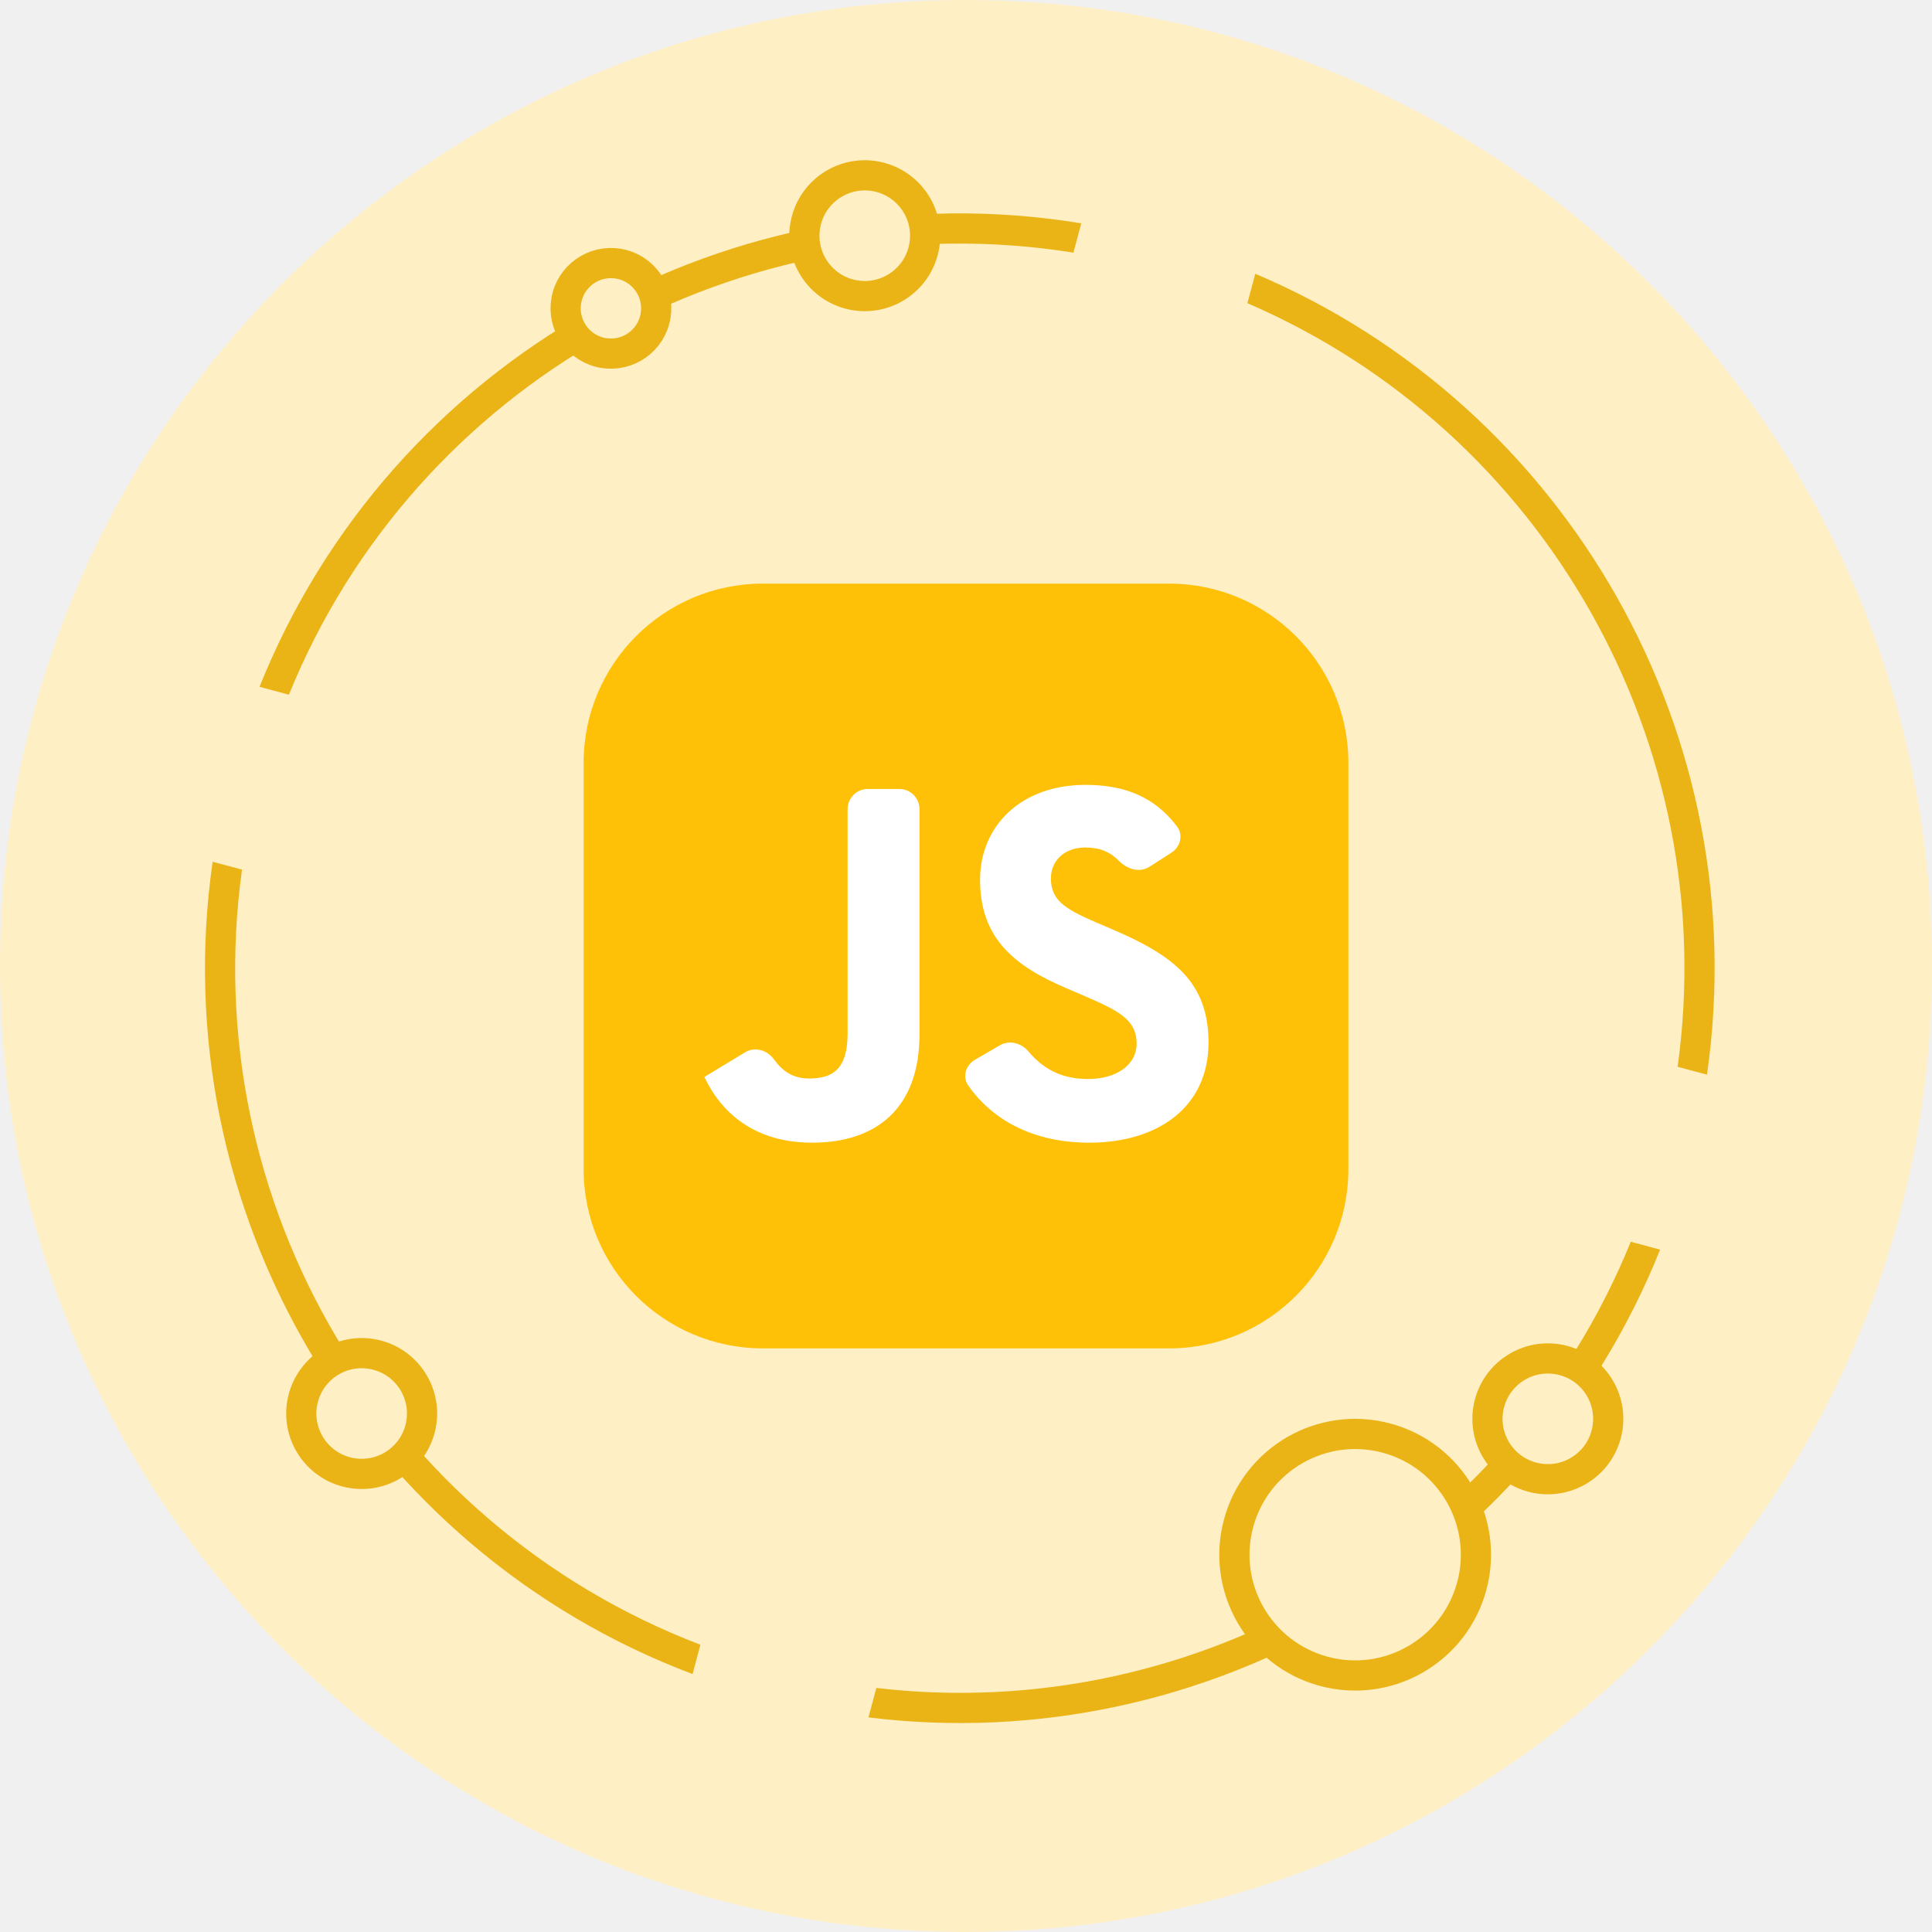
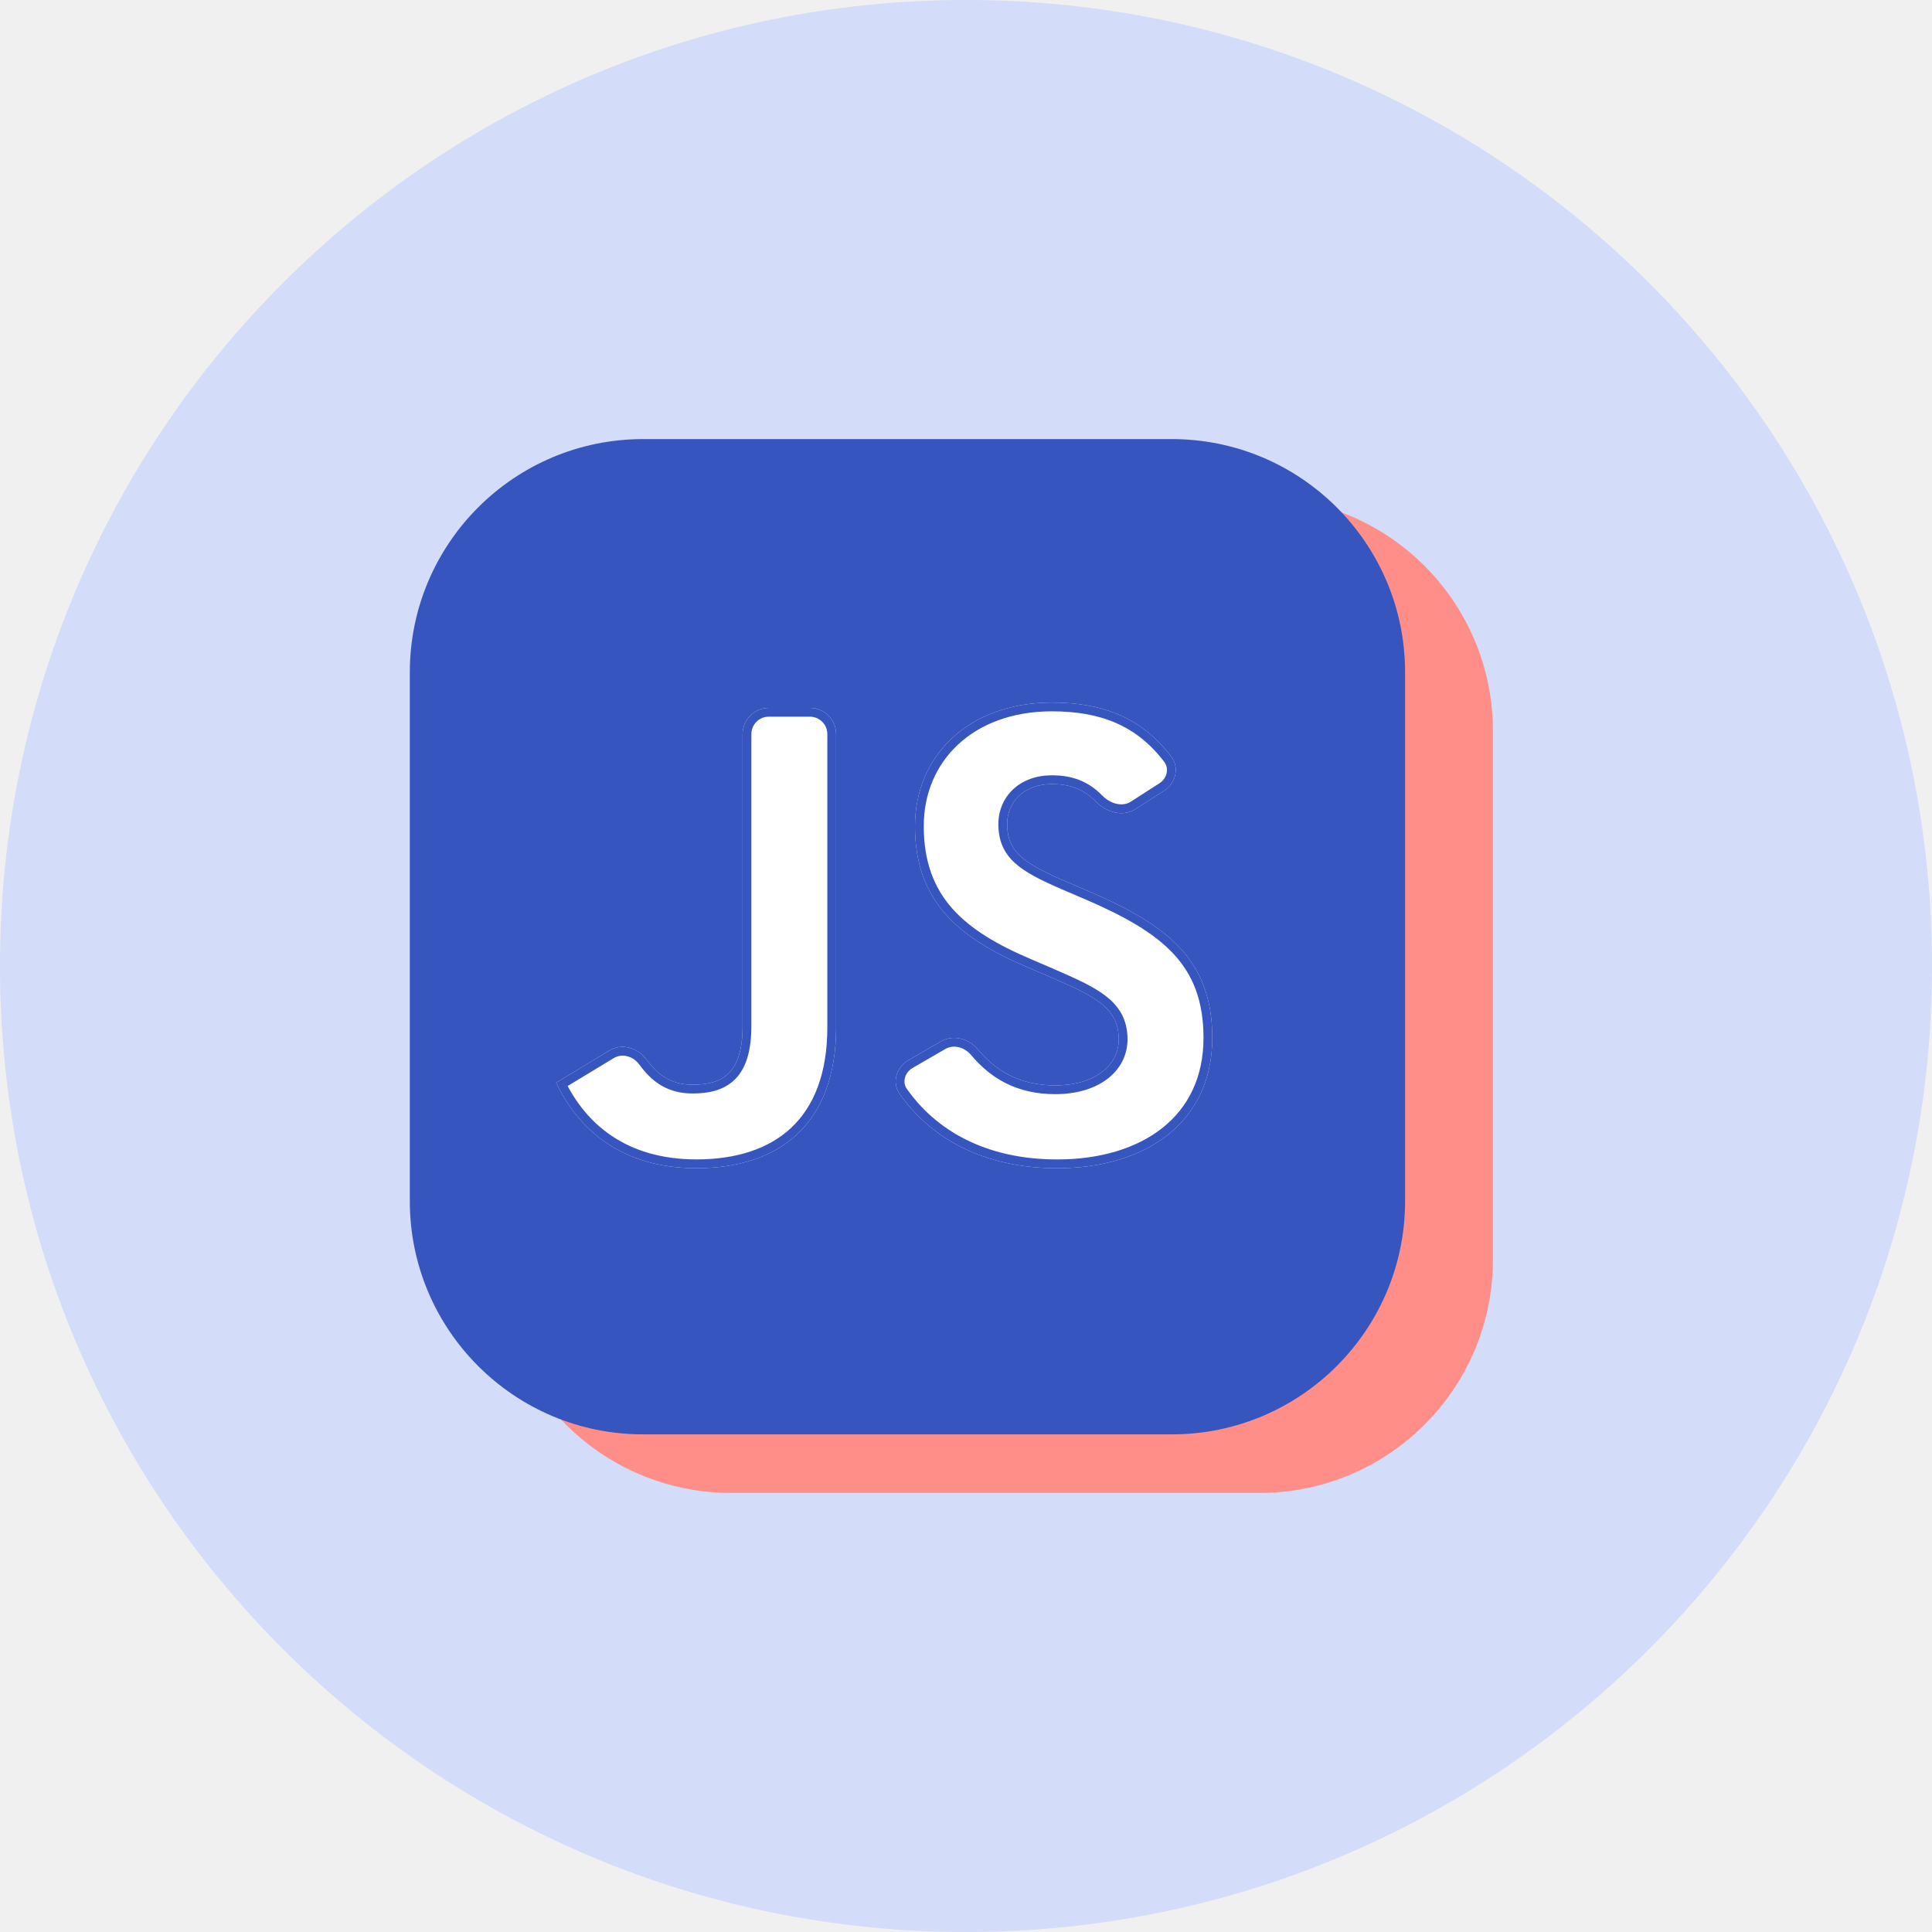
- <svg xmlns="http://www.w3.org/2000/svg" width="96" height="96" viewBox="0 0 96 96" fill="none">
-   <rect width="96" height="96" rx="48" fill="#FFEFC5" />
-   <g clip-path="url(#clip0_1034_605)">
-     <path d="M58.094 29H37.906C32.987 29 29 32.987 29 37.906V58.094C29 63.013 32.987 67 37.906 67H58.094C63.013 67 67 63.013 67 58.094V37.906C67 32.987 63.013 29 58.094 29Z" fill="#FFC008" />
-     <path d="M35 53.514L37.026 52.288C37.509 51.996 38.117 52.175 38.45 52.631C38.864 53.197 39.367 53.59 40.204 53.59C41.377 53.59 42.117 53.132 42.117 51.346V40.204C42.117 39.652 42.565 39.204 43.117 39.204H44.688C45.24 39.204 45.688 39.652 45.688 40.204V51.397C45.688 55.095 43.52 56.779 40.357 56.779C37.5 56.779 35.842 55.299 35 53.514M48.113 53.941C47.808 53.507 47.987 52.924 48.446 52.658L49.691 51.937C50.16 51.665 50.751 51.827 51.1 52.243C51.793 53.068 52.696 53.616 54.055 53.616C55.535 53.616 56.479 52.876 56.479 51.856C56.479 50.632 55.509 50.198 53.877 49.484L52.984 49.101C50.408 48.005 48.699 46.627 48.699 43.719C48.699 41.041 50.739 39 53.928 39C55.881 39 57.362 39.586 58.485 41.065C58.806 41.488 58.654 42.082 58.207 42.369L57.119 43.068C56.633 43.379 56.008 43.193 55.605 42.781C55.147 42.311 54.619 42.112 53.928 42.112C52.882 42.112 52.219 42.775 52.219 43.642C52.219 44.714 52.882 45.148 54.413 45.811L55.305 46.193C58.341 47.495 60.05 48.821 60.05 51.805C60.05 55.019 57.525 56.779 54.132 56.779C51.265 56.779 49.275 55.597 48.113 53.941Z" fill="white" />
+ <svg xmlns="http://www.w3.org/2000/svg" width="66" height="66" viewBox="0 0 66 66" fill="none">
+   <circle cx="33" cy="33" r="33" fill="#D3DCF9" />
+   <g clip-path="url(#clip0_1176_695)">
+     <path d="M43.031 17H24.969C20.568 17 17 20.568 17 24.969V43.031C17 47.432 20.568 51 24.969 51H43.031C47.432 51 51 47.432 51 43.031V24.969C51 20.568 47.432 17 43.031 17Z" fill="#FF8E88" />
+     <path d="M40.031 15H21.969C17.568 15 14 18.568 14 22.969V41.031C14 45.432 17.568 49 21.969 49H40.031C44.432 49 48 45.432 48 41.031V22.969C48 18.568 44.432 15 40.031 15Z" fill="#3755BE" />
+     <mask id="path-4-inside-1_1176_695" fill="white">
+       <path d="M19 36.986L20.813 35.889C21.245 35.628 21.789 35.788 22.087 36.196C22.457 36.703 22.907 37.055 23.656 37.055C24.706 37.055 25.368 36.644 25.368 35.047V25.078C25.368 24.583 25.768 24.183 26.262 24.183H27.668C28.162 24.183 28.563 24.583 28.563 25.078V35.092C28.563 38.401 26.623 39.907 23.793 39.907C21.237 39.907 19.753 38.584 19 36.986M30.733 37.369C30.46 36.98 30.62 36.458 31.03 36.22L32.144 35.575C32.565 35.332 33.093 35.477 33.405 35.849C34.025 36.587 34.833 37.078 36.05 37.078C37.373 37.078 38.218 36.416 38.218 35.503C38.218 34.407 37.35 34.019 35.89 33.38L35.091 33.038C32.786 32.057 31.257 30.824 31.257 28.222C31.257 25.826 33.083 24 35.936 24C37.683 24 39.008 24.524 40.013 25.848C40.3 26.226 40.164 26.757 39.764 27.014L38.79 27.64C38.356 27.918 37.797 27.752 37.436 27.383C37.026 26.963 36.554 26.785 35.936 26.785C35 26.785 34.406 27.378 34.406 28.154C34.406 29.112 35 29.5 36.369 30.094L37.168 30.436C39.884 31.6 41.413 32.787 41.413 35.457C41.413 38.333 39.154 39.908 36.118 39.908C33.553 39.908 31.773 38.85 30.733 37.369Z" />
+     </mask>
+     <path d="M19 36.986L20.813 35.889C21.245 35.628 21.789 35.788 22.087 36.196C22.457 36.703 22.907 37.055 23.656 37.055C24.706 37.055 25.368 36.644 25.368 35.047V25.078C25.368 24.583 25.768 24.183 26.262 24.183H27.668C28.162 24.183 28.563 24.583 28.563 25.078V35.092C28.563 38.401 26.623 39.907 23.793 39.907C21.237 39.907 19.753 38.584 19 36.986M30.733 37.369C30.46 36.98 30.62 36.458 31.03 36.22L32.144 35.575C32.565 35.332 33.093 35.477 33.405 35.849C34.025 36.587 34.833 37.078 36.05 37.078C37.373 37.078 38.218 36.416 38.218 35.503C38.218 34.407 37.35 34.019 35.89 33.38L35.091 33.038C32.786 32.057 31.257 30.824 31.257 28.222C31.257 25.826 33.083 24 35.936 24C37.683 24 39.008 24.524 40.013 25.848C40.3 26.226 40.164 26.757 39.764 27.014L38.79 27.64C38.356 27.918 37.797 27.752 37.436 27.383C37.026 26.963 36.554 26.785 35.936 26.785C35 26.785 34.406 27.378 34.406 28.154C34.406 29.112 35 29.5 36.369 30.094L37.168 30.436C39.884 31.6 41.413 32.787 41.413 35.457C41.413 38.333 39.154 39.908 36.118 39.908C33.553 39.908 31.773 38.85 30.733 37.369Z" fill="white" />
+     <path d="M35.89 33.38L36.01 33.105L36.008 33.105L35.89 33.38ZM35.091 33.038L35.209 32.762L35.209 32.762L35.091 33.038ZM36.369 30.094L36.25 30.369L36.251 30.37L36.369 30.094ZM37.168 30.436L37.286 30.16L37.286 30.16L37.168 30.436ZM38.79 27.64L38.953 27.892L38.79 27.64ZM37.436 27.383L37.651 27.173L37.436 27.383ZM39.764 27.014L39.602 26.762L39.764 27.014ZM32.144 35.575L31.994 35.315L32.144 35.575ZM33.405 35.849L33.635 35.656L33.405 35.849ZM31.03 36.22L30.88 35.961L31.03 36.22ZM30.733 37.369L30.978 37.196L30.733 37.369ZM20.813 35.889L20.968 36.146L20.813 35.889ZM22.087 36.196L21.845 36.373L22.087 36.196ZM19 36.986L19.155 37.243L20.968 36.146L20.813 35.889L20.657 35.633L18.845 36.73L19 36.986ZM22.087 36.196L21.845 36.373C22.044 36.645 22.276 36.894 22.575 37.073C22.877 37.254 23.231 37.355 23.656 37.355V37.055V36.755C23.332 36.755 23.086 36.679 22.884 36.558C22.677 36.434 22.5 36.254 22.329 36.019L22.087 36.196ZM23.656 37.055V37.355C24.211 37.355 24.739 37.248 25.12 36.86C25.497 36.475 25.668 35.876 25.668 35.047H25.368H25.068C25.068 35.814 24.907 36.22 24.691 36.44C24.479 36.656 24.151 36.755 23.656 36.755V37.055ZM25.368 35.047H25.668V25.078H25.368H25.068V35.047H25.368ZM26.262 24.183V24.483H27.668V24.183V23.883H26.262V24.183ZM28.563 25.078H28.263V35.092H28.563H28.863V25.078H28.563ZM28.563 35.092H28.263C28.263 36.687 27.797 37.803 27.034 38.522C26.267 39.245 25.157 39.607 23.793 39.607V39.907V40.207C25.258 40.207 26.534 39.817 27.445 38.959C28.359 38.098 28.863 36.806 28.863 35.092H28.563ZM23.793 39.907V39.607C21.367 39.607 19.981 38.364 19.271 36.858L19 36.986L18.729 37.114C19.525 38.804 21.107 40.207 23.793 40.207V39.907ZM31.03 36.22L31.181 36.48L32.295 35.835L32.144 35.575L31.994 35.315L30.88 35.961L31.03 36.22ZM33.405 35.849L33.175 36.042C33.845 36.839 34.733 37.378 36.05 37.378V37.078V36.778C34.933 36.778 34.206 36.336 33.635 35.656L33.405 35.849ZM36.05 37.078V37.378C36.758 37.378 37.368 37.201 37.809 36.873C38.256 36.542 38.518 36.062 38.518 35.503H38.218H37.918C37.918 35.857 37.758 36.164 37.451 36.392C37.139 36.624 36.665 36.778 36.05 36.778V37.078ZM38.218 35.503H38.518C38.518 35.187 38.455 34.909 38.326 34.66C38.197 34.413 38.011 34.211 37.787 34.035C37.351 33.692 36.727 33.419 36.01 33.106L35.89 33.38L35.77 33.655C36.513 33.98 37.054 34.221 37.416 34.506C37.591 34.644 37.713 34.784 37.793 34.937C37.872 35.089 37.918 35.27 37.918 35.503H38.218ZM35.89 33.38L36.008 33.105L35.209 32.762L35.091 33.038L34.973 33.314L35.772 33.656L35.89 33.38ZM35.091 33.038L35.209 32.762C34.07 32.277 33.16 31.745 32.534 31.039C31.917 30.343 31.557 29.457 31.557 28.222H31.257H30.957C30.957 29.59 31.361 30.621 32.085 31.437C32.8 32.243 33.807 32.817 34.974 33.314L35.091 33.038ZM31.257 28.222H31.557C31.557 27.103 31.982 26.129 32.731 25.432C33.481 24.735 34.574 24.3 35.936 24.3V24V23.7C34.444 23.7 33.198 24.178 32.322 24.993C31.445 25.808 30.957 26.945 30.957 28.222H31.257ZM35.936 24V24.3C37.611 24.3 38.838 24.796 39.774 26.029L40.013 25.848L40.252 25.666C39.179 24.252 37.755 23.7 35.936 23.7V24ZM39.764 27.014L39.602 26.762L38.628 27.387L38.79 27.64L38.953 27.892L39.926 27.267L39.764 27.014ZM37.436 27.383L37.651 27.173C37.177 26.688 36.624 26.485 35.936 26.485V26.785V27.084C36.484 27.084 36.875 27.237 37.222 27.592L37.436 27.383ZM35.936 26.785V26.485C35.404 26.485 34.945 26.654 34.616 26.958C34.287 27.263 34.106 27.686 34.106 28.154H34.406H34.706C34.706 27.846 34.823 27.584 35.024 27.398C35.226 27.212 35.532 27.084 35.936 27.084V26.785ZM34.406 28.154H34.106C34.106 28.712 34.286 29.131 34.672 29.483C35.034 29.812 35.57 30.074 36.25 30.369L36.369 30.094L36.488 29.819C35.799 29.52 35.354 29.292 35.076 29.039C34.823 28.808 34.706 28.554 34.706 28.154H34.406ZM36.369 30.094L36.251 30.37L37.05 30.712L37.168 30.436L37.286 30.16L36.487 29.818L36.369 30.094ZM37.168 30.436L37.05 30.712C38.4 31.291 39.412 31.858 40.089 32.586C40.753 33.3 41.113 34.188 41.113 35.457H41.413H41.713C41.713 34.056 41.308 33.016 40.529 32.178C39.762 31.353 38.651 30.746 37.286 30.16L37.168 30.436ZM41.413 35.457H41.113C41.113 36.808 40.586 37.833 39.717 38.526C38.839 39.226 37.587 39.608 36.118 39.608V39.908V40.208C37.684 40.208 39.08 39.802 40.091 38.995C41.11 38.183 41.713 36.982 41.713 35.457H41.413ZM36.118 39.908V39.608C33.644 39.608 31.958 38.592 30.978 37.196L30.733 37.369L30.487 37.541C31.587 39.108 33.462 40.208 36.118 40.208V39.908ZM38.79 27.64L38.628 27.387C38.356 27.562 37.952 27.481 37.651 27.173L37.436 27.383L37.222 27.592C37.641 28.022 38.356 28.275 38.953 27.892L38.79 27.64ZM40.013 25.848L39.774 26.029C39.939 26.246 39.879 26.584 39.602 26.762L39.764 27.014L39.926 27.267C40.449 26.931 40.662 26.206 40.252 25.666L40.013 25.848ZM32.144 35.575L32.295 35.835C32.564 35.679 32.937 35.758 33.175 36.042L33.405 35.849L33.635 35.656C33.248 35.196 32.565 34.985 31.994 35.315L32.144 35.575ZM27.668 24.183V24.483C27.997 24.483 28.263 24.749 28.263 25.078H28.563H28.863C28.863 24.418 28.328 23.883 27.668 23.883V24.183ZM31.03 36.22L30.88 35.961C30.343 36.271 30.097 36.985 30.487 37.541L30.733 37.369L30.978 37.196C30.823 36.976 30.896 36.645 31.181 36.48L31.03 36.22ZM25.368 25.078H25.668C25.668 24.749 25.934 24.483 26.262 24.483V24.183V23.883C25.603 23.883 25.068 24.418 25.068 25.078H25.368ZM20.813 35.889L20.968 36.146C21.243 35.98 21.621 36.067 21.845 36.373L22.087 36.196L22.329 36.019C21.957 35.51 21.247 35.276 20.657 35.633L20.813 35.889Z" fill="#3755BE" mask="url(#path-4-inside-1_1176_695)" />
  </g>
-   <path d="M43.545 83.874C59.534 85.748 74.951 76.672 81.032 61.702L82.49 62.093C76.178 77.859 59.949 87.406 43.153 85.337L43.545 83.874ZM62.374 13.603C77.954 20.208 87.235 36.59 84.819 53.4L83.36 53.009C85.578 37.004 76.766 21.436 61.982 15.066L62.374 13.603ZM12.896 34.128C19.395 17.895 36.409 8.253 53.728 11.098L53.338 12.554C36.823 9.912 20.626 19.083 14.355 34.519L12.896 34.128ZM12.025 43.212C9.737 59.715 19.179 75.757 34.803 81.726L34.413 83.183C17.991 76.987 8.078 60.13 10.566 42.821L12.025 43.212Z" fill="#EAB416" />
-   <circle cx="67.337" cy="77.253" r="6" transform="rotate(-75 67.3373 77.2527)" fill="#FFEFC5" stroke="#EAB416" stroke-width="1.5" />
-   <circle cx="30.356" cy="15.321" r="2.25" transform="rotate(-75 30.3564 15.3211)" fill="#FFEFC5" stroke="#EAB416" stroke-width="1.5" />
-   <circle cx="76.911" cy="70.501" r="3" transform="rotate(-75 76.9112 70.5006)" fill="#FFEFC5" stroke="#EAB416" stroke-width="1.5" />
-   <circle cx="42.97" cy="11.713" r="3" transform="rotate(-75 42.9697 11.7128)" fill="#FFEFC5" stroke="#EAB416" stroke-width="1.5" />
-   <circle cx="17.971" cy="70.237" r="3" transform="rotate(-75 17.9712 70.2368)" fill="#FFEFC5" stroke="#EAB416" stroke-width="1.5" />
  <defs>
-     <clipPath id="clip0_1034_605">
-       <rect width="38" height="38" fill="white" transform="translate(29 29)" />
+     <clipPath id="clip0_1176_695">
+       <rect width="37" height="36" fill="white" transform="translate(14 15)" />
    </clipPath>
  </defs>
</svg>
